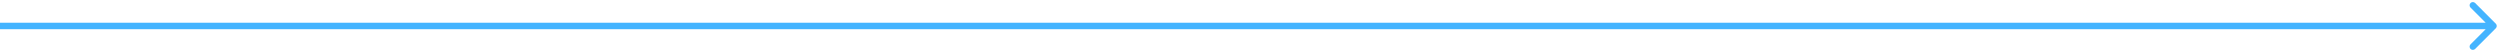
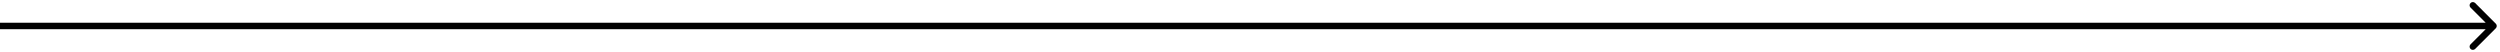
- <svg xmlns="http://www.w3.org/2000/svg" width="385" height="8" viewBox="0 0 385 8" fill="none">
-   <path d="M384.354 4.354C384.549 4.158 384.549 3.842 384.354 3.646L381.172 0.464C380.976 0.269 380.66 0.269 380.464 0.464C380.269 0.66 380.269 0.976 380.464 1.172L383.293 4L380.464 6.828C380.269 7.024 380.269 7.34 380.464 7.536C380.66 7.731 380.976 7.731 381.172 7.536L384.354 4.354ZM0 4.5H384V3.5H0V4.5Z" fill="#44B4FF" />
+ <svg xmlns="http://www.w3.org/2000/svg" viewBox="0 0 385 8">
+   <path d="M384.354 4.354C384.549 4.158 384.549 3.842 384.354 3.646L381.172 0.464C380.976 0.269 380.66 0.269 380.464 0.464C380.269 0.66 380.269 0.976 380.464 1.172L383.293 4L380.464 6.828C380.269 7.024 380.269 7.34 380.464 7.536C380.66 7.731 380.976 7.731 381.172 7.536L384.354 4.354ZM0 4.5H384V3.5H0V4.5Z" />
</svg>
